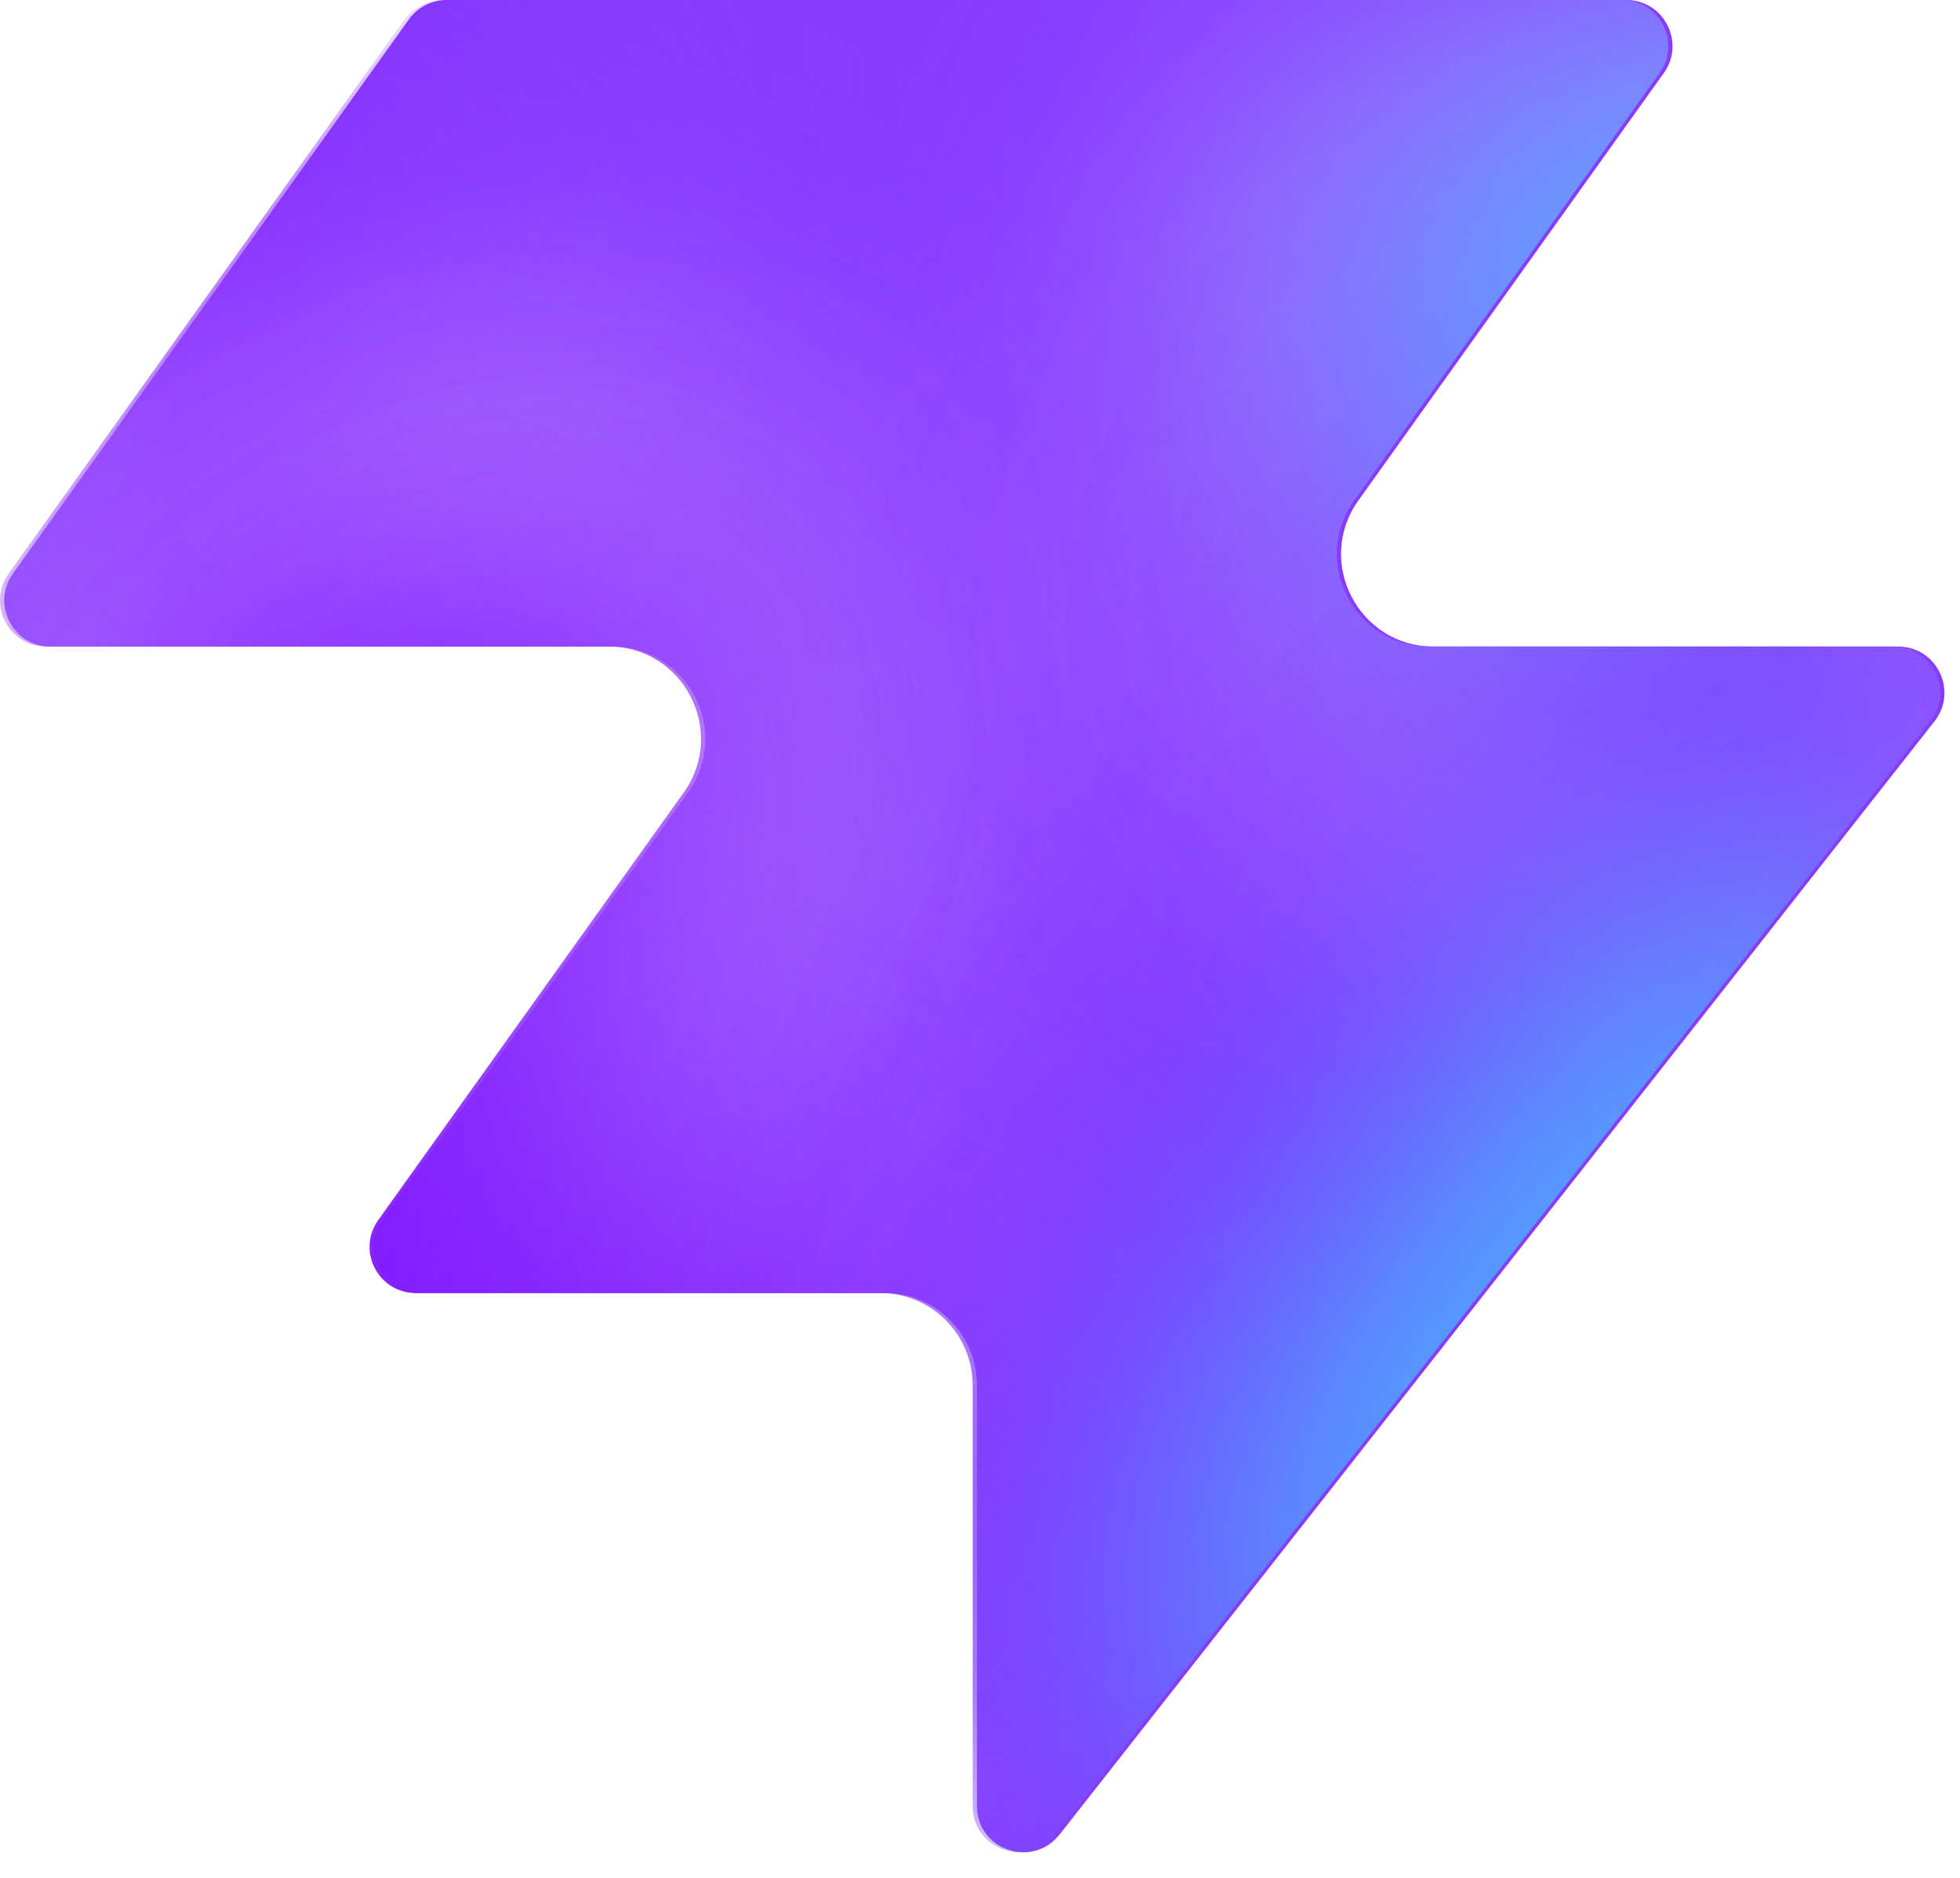
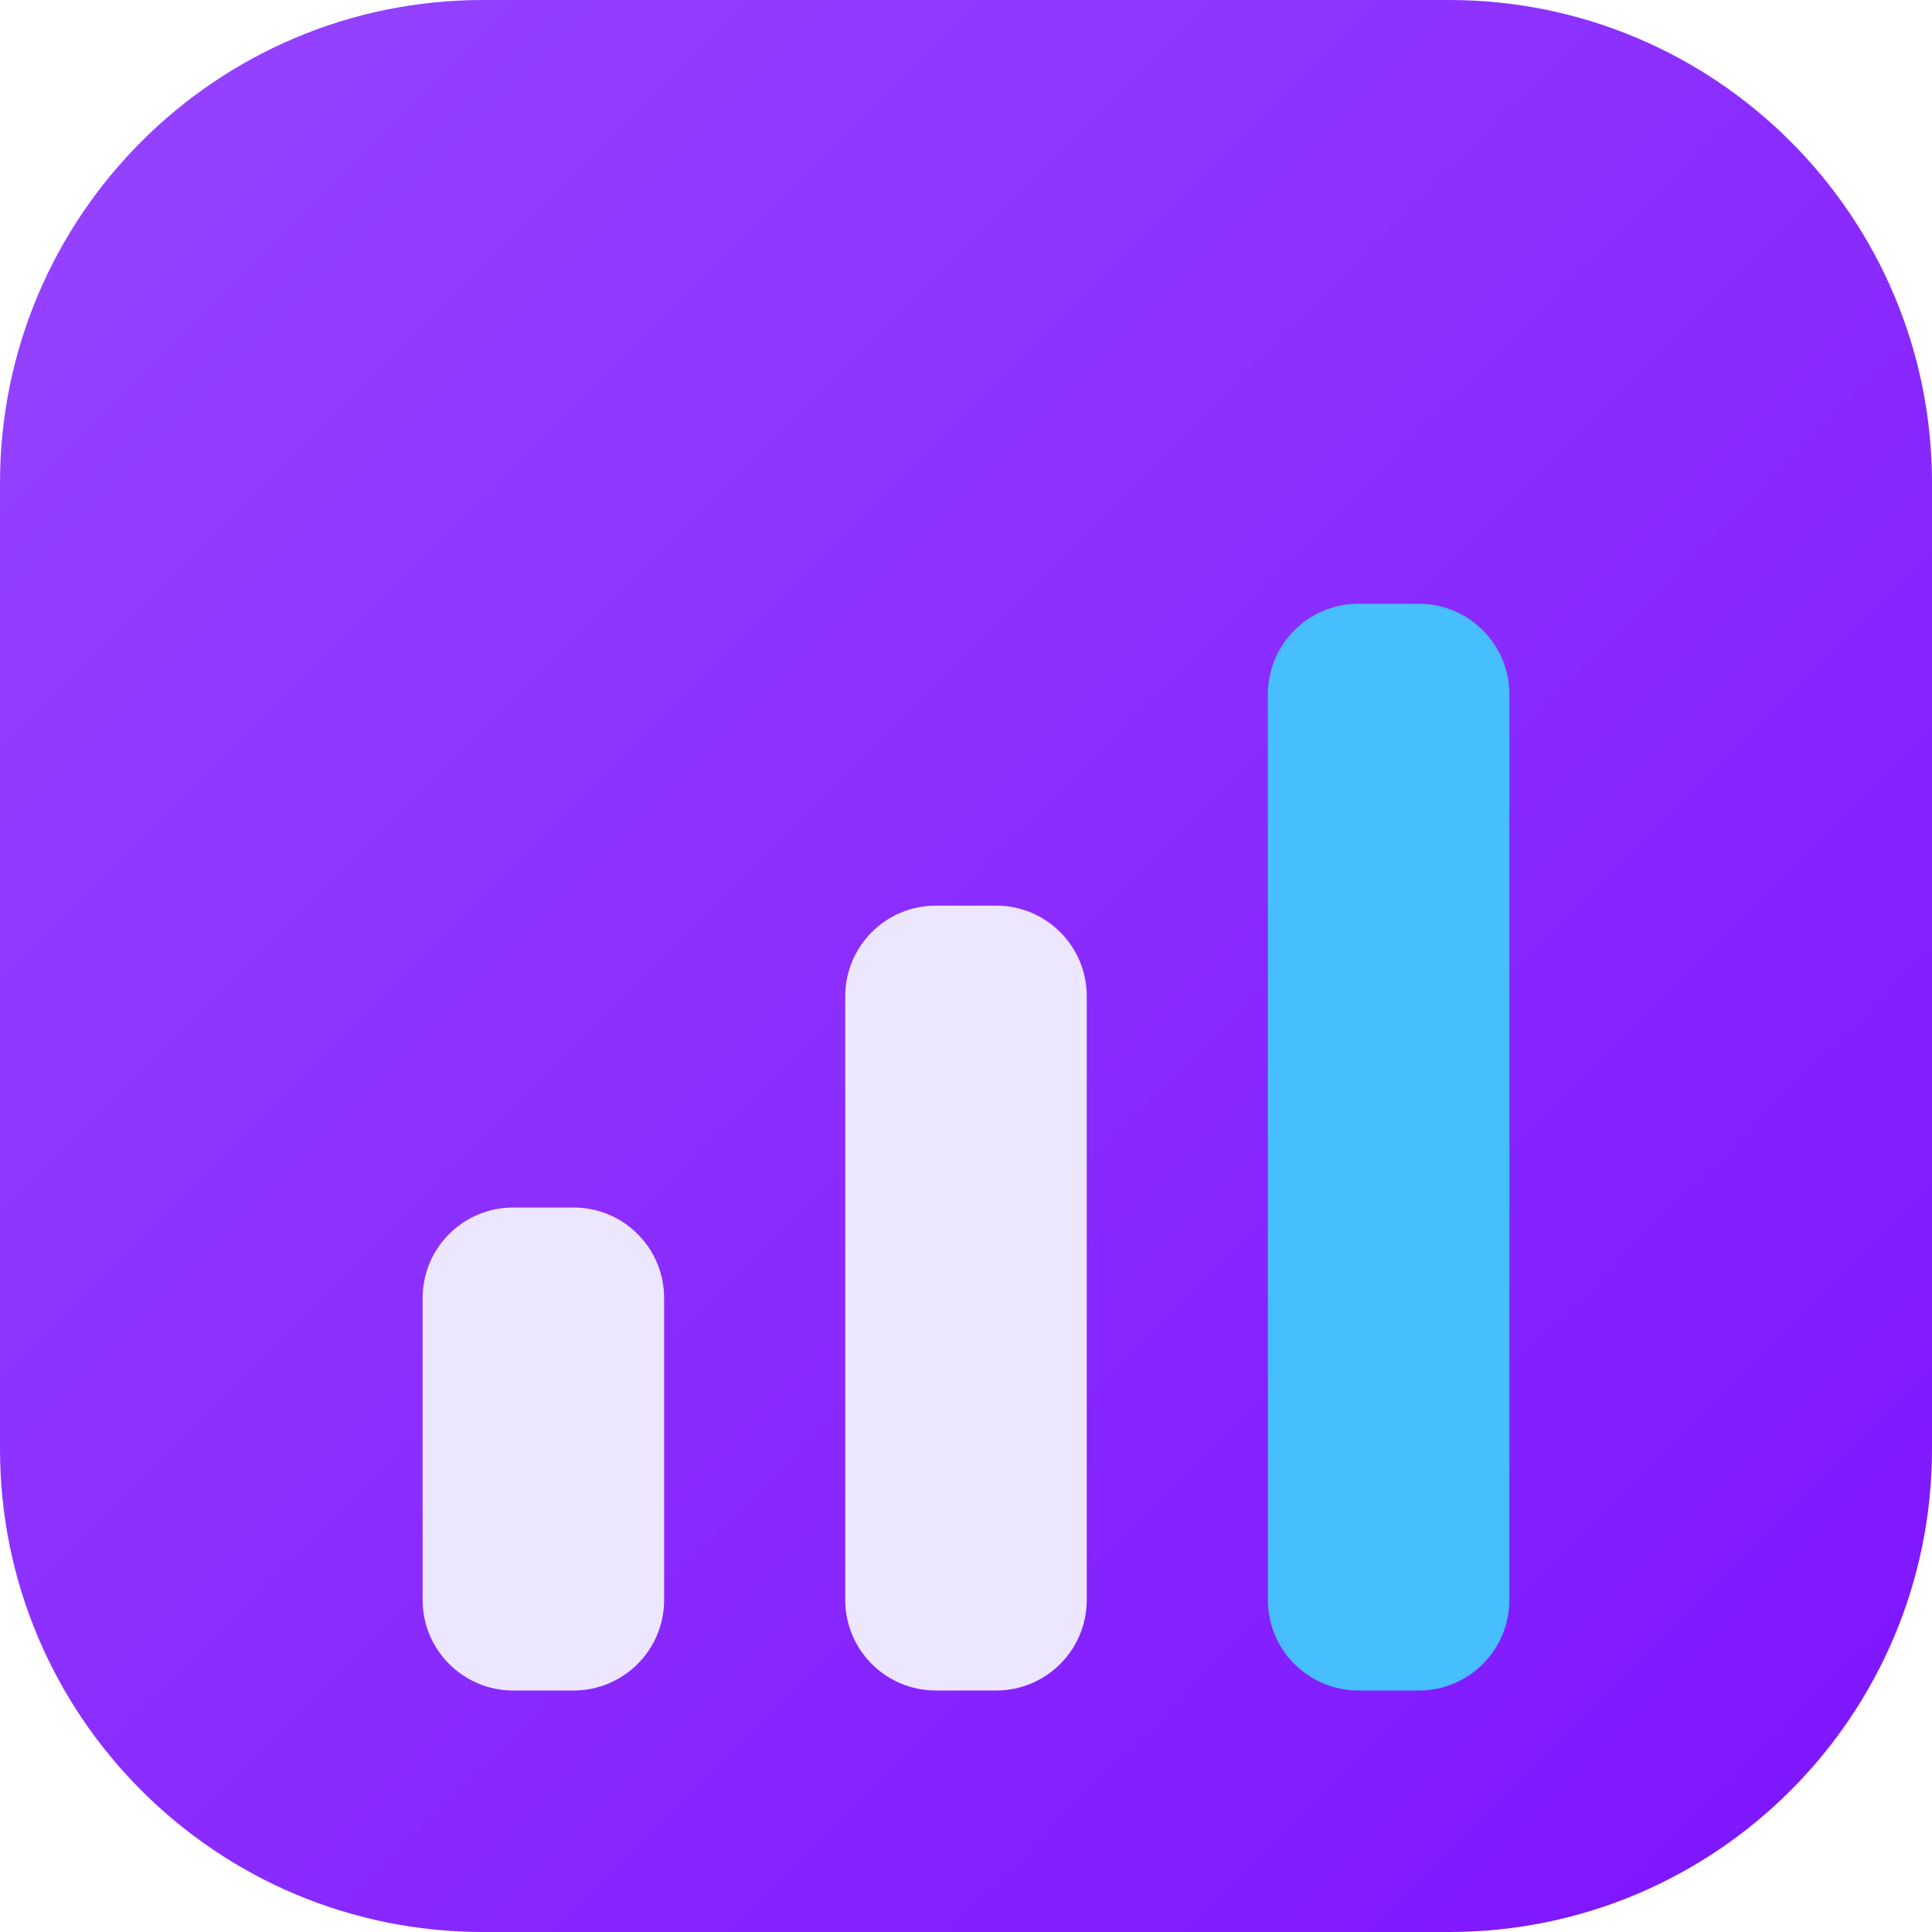
- <svg xmlns="http://www.w3.org/2000/svg" width="48" height="46" fill="none" viewBox="0 0 48 46">
-   <path fill="#863bff" d="M25.946 44.938c-.664.845-2.021.375-2.021-.698V33.937a2.26 2.26 0 0 0-2.262-2.262H10.287c-.92 0-1.456-1.04-.92-1.788l7.48-10.471c1.07-1.497 0-3.578-1.842-3.578H1.237c-.92 0-1.456-1.04-.92-1.788L10.013.474c.214-.297.556-.474.92-.474h28.894c.92 0 1.456 1.04.92 1.788l-7.48 10.471c-1.07 1.498 0 3.579 1.842 3.579h11.377c.943 0 1.473 1.088.89 1.83L25.947 44.94z" style="fill:#863bff;fill:color(display-p3 .525 .23 1);fill-opacity:1" />
-   <mask id="a" width="48" height="46" x="0" y="0" maskUnits="userSpaceOnUse" style="mask-type:alpha">
-     <path fill="#000" d="M25.842 44.938c-.664.844-2.021.375-2.021-.698V33.937a2.26 2.26 0 0 0-2.262-2.262H10.183c-.92 0-1.456-1.04-.92-1.788l7.48-10.471c1.07-1.498 0-3.579-1.842-3.579H1.133c-.92 0-1.456-1.04-.92-1.787L9.91.473c.214-.297.556-.474.92-.474h28.894c.92 0 1.456 1.04.92 1.788l-7.48 10.471c-1.07 1.498 0 3.578 1.842 3.578h11.377c.943 0 1.473 1.088.89 1.832L25.843 44.94z" style="fill:#000;fill-opacity:1" />
-   </mask>
-   <g mask="url(#a)">
-     <g filter="url(#b)">
-       <ellipse cx="5.508" cy="14.704" fill="#ede6ff" rx="5.508" ry="14.704" style="fill:#ede6ff;fill:color(display-p3 .927 .903 1);fill-opacity:1" transform="matrix(.00324 1 1 -.00324 -4.47 31.516)" />
-     </g>
-     <g filter="url(#c)">
-       <ellipse cx="10.399" cy="29.851" fill="#ede6ff" rx="10.399" ry="29.851" style="fill:#ede6ff;fill:color(display-p3 .927 .903 1);fill-opacity:1" transform="matrix(.00324 1 1 -.00324 -39.328 7.883)" />
-     </g>
-     <g filter="url(#d)">
-       <ellipse cx="5.508" cy="30.487" fill="#7e14ff" rx="5.508" ry="30.487" style="fill:#7e14ff;fill:color(display-p3 .492 .077 1);fill-opacity:1" transform="rotate(89.814 -25.913 -14.639)scale(1 -1)" />
-     </g>
-     <g filter="url(#e)">
-       <ellipse cx="5.508" cy="30.599" fill="#7e14ff" rx="5.508" ry="30.599" style="fill:#7e14ff;fill:color(display-p3 .492 .077 1);fill-opacity:1" transform="rotate(89.814 -32.644 -3.334)scale(1 -1)" />
-     </g>
-     <g filter="url(#f)">
-       <ellipse cx="5.508" cy="30.599" fill="#7e14ff" rx="5.508" ry="30.599" style="fill:#7e14ff;fill:color(display-p3 .492 .077 1);fill-opacity:1" transform="matrix(.00324 1 1 -.00324 -34.34 30.47)" />
-     </g>
-     <g filter="url(#g)">
-       <ellipse cx="14.072" cy="22.078" fill="#ede6ff" rx="14.072" ry="22.078" style="fill:#ede6ff;fill:color(display-p3 .927 .903 1);fill-opacity:1" transform="rotate(93.35 24.506 48.493)scale(-1 1)" />
-     </g>
-     <g filter="url(#h)">
-       <ellipse cx="3.47" cy="21.501" fill="#7e14ff" rx="3.47" ry="21.501" style="fill:#7e14ff;fill:color(display-p3 .492 .077 1);fill-opacity:1" transform="rotate(89.009 28.708 47.59)scale(-1 1)" />
-     </g>
-     <g filter="url(#i)">
-       <ellipse cx="3.47" cy="21.501" fill="#7e14ff" rx="3.47" ry="21.501" style="fill:#7e14ff;fill:color(display-p3 .492 .077 1);fill-opacity:1" transform="rotate(89.009 28.708 47.59)scale(-1 1)" />
-     </g>
-     <g filter="url(#j)">
-       <ellipse cx=".387" cy="8.972" fill="#7e14ff" rx="4.407" ry="29.108" style="fill:#7e14ff;fill:color(display-p3 .492 .077 1);fill-opacity:1" transform="rotate(39.51 .387 8.972)" />
-     </g>
-     <g filter="url(#k)">
-       <ellipse cx="47.523" cy="-6.092" fill="#7e14ff" rx="4.407" ry="29.108" style="fill:#7e14ff;fill:color(display-p3 .492 .077 1);fill-opacity:1" transform="rotate(37.892 47.523 -6.092)" />
-     </g>
-     <g filter="url(#l)">
-       <ellipse cx="41.412" cy="6.333" fill="#47bfff" rx="5.971" ry="9.665" style="fill:#47bfff;fill:color(display-p3 .28 .748 1);fill-opacity:1" transform="rotate(37.892 41.412 6.333)" />
-     </g>
-     <g filter="url(#m)">
-       <ellipse cx="-1.879" cy="38.332" fill="#7e14ff" rx="4.407" ry="29.108" style="fill:#7e14ff;fill:color(display-p3 .492 .077 1);fill-opacity:1" transform="rotate(37.892 -1.88 38.332)" />
-     </g>
-     <g filter="url(#n)">
-       <ellipse cx="-1.879" cy="38.332" fill="#7e14ff" rx="4.407" ry="29.108" style="fill:#7e14ff;fill:color(display-p3 .492 .077 1);fill-opacity:1" transform="rotate(37.892 -1.88 38.332)" />
-     </g>
-     <g filter="url(#o)">
-       <ellipse cx="35.651" cy="29.907" fill="#7e14ff" rx="4.407" ry="29.108" style="fill:#7e14ff;fill:color(display-p3 .492 .077 1);fill-opacity:1" transform="rotate(37.892 35.651 29.907)" />
-     </g>
-     <g filter="url(#p)">
-       <ellipse cx="38.418" cy="32.4" fill="#47bfff" rx="5.971" ry="15.297" style="fill:#47bfff;fill:color(display-p3 .28 .748 1);fill-opacity:1" transform="rotate(37.892 38.418 32.4)" />
-     </g>
-   </g>
+ <svg xmlns="http://www.w3.org/2000/svg" viewBox="0 0 32 32">
  <defs>
-     <filter id="b" width="60.045" height="41.654" x="-19.77" y="16.149" color-interpolation-filters="sRGB" filterUnits="userSpaceOnUse">
-       <feFlood flood-opacity="0" result="BackgroundImageFix" />
-       <feBlend in="SourceGraphic" in2="BackgroundImageFix" result="shape" />
-       <feGaussianBlur result="effect1_foregroundBlur_2002_17158" stdDeviation="7.659" />
-     </filter>
-     <filter id="c" width="90.34" height="51.437" x="-54.613" y="-7.533" color-interpolation-filters="sRGB" filterUnits="userSpaceOnUse">
-       <feFlood flood-opacity="0" result="BackgroundImageFix" />
-       <feBlend in="SourceGraphic" in2="BackgroundImageFix" result="shape" />
-       <feGaussianBlur result="effect1_foregroundBlur_2002_17158" stdDeviation="7.659" />
-     </filter>
-     <filter id="d" width="79.355" height="29.4" x="-49.64" y="2.03" color-interpolation-filters="sRGB" filterUnits="userSpaceOnUse">
-       <feFlood flood-opacity="0" result="BackgroundImageFix" />
-       <feBlend in="SourceGraphic" in2="BackgroundImageFix" result="shape" />
-       <feGaussianBlur result="effect1_foregroundBlur_2002_17158" stdDeviation="4.596" />
-     </filter>
-     <filter id="e" width="79.579" height="29.4" x="-45.045" y="20.029" color-interpolation-filters="sRGB" filterUnits="userSpaceOnUse">
-       <feFlood flood-opacity="0" result="BackgroundImageFix" />
-       <feBlend in="SourceGraphic" in2="BackgroundImageFix" result="shape" />
-       <feGaussianBlur result="effect1_foregroundBlur_2002_17158" stdDeviation="4.596" />
-     </filter>
-     <filter id="f" width="79.579" height="29.4" x="-43.513" y="21.178" color-interpolation-filters="sRGB" filterUnits="userSpaceOnUse">
-       <feFlood flood-opacity="0" result="BackgroundImageFix" />
-       <feBlend in="SourceGraphic" in2="BackgroundImageFix" result="shape" />
-       <feGaussianBlur result="effect1_foregroundBlur_2002_17158" stdDeviation="4.596" />
-     </filter>
-     <filter id="g" width="74.749" height="58.852" x="15.756" y="-17.901" color-interpolation-filters="sRGB" filterUnits="userSpaceOnUse">
-       <feFlood flood-opacity="0" result="BackgroundImageFix" />
-       <feBlend in="SourceGraphic" in2="BackgroundImageFix" result="shape" />
-       <feGaussianBlur result="effect1_foregroundBlur_2002_17158" stdDeviation="7.659" />
-     </filter>
-     <filter id="h" width="61.377" height="25.362" x="23.548" y="2.284" color-interpolation-filters="sRGB" filterUnits="userSpaceOnUse">
-       <feFlood flood-opacity="0" result="BackgroundImageFix" />
-       <feBlend in="SourceGraphic" in2="BackgroundImageFix" result="shape" />
-       <feGaussianBlur result="effect1_foregroundBlur_2002_17158" stdDeviation="4.596" />
-     </filter>
-     <filter id="i" width="61.377" height="25.362" x="23.548" y="2.284" color-interpolation-filters="sRGB" filterUnits="userSpaceOnUse">
-       <feFlood flood-opacity="0" result="BackgroundImageFix" />
-       <feBlend in="SourceGraphic" in2="BackgroundImageFix" result="shape" />
-       <feGaussianBlur result="effect1_foregroundBlur_2002_17158" stdDeviation="4.596" />
-     </filter>
-     <filter id="j" width="56.045" height="63.649" x="-27.636" y="-22.853" color-interpolation-filters="sRGB" filterUnits="userSpaceOnUse">
-       <feFlood flood-opacity="0" result="BackgroundImageFix" />
-       <feBlend in="SourceGraphic" in2="BackgroundImageFix" result="shape" />
-       <feGaussianBlur result="effect1_foregroundBlur_2002_17158" stdDeviation="4.596" />
-     </filter>
-     <filter id="k" width="54.814" height="64.646" x="20.116" y="-38.415" color-interpolation-filters="sRGB" filterUnits="userSpaceOnUse">
-       <feFlood flood-opacity="0" result="BackgroundImageFix" />
-       <feBlend in="SourceGraphic" in2="BackgroundImageFix" result="shape" />
-       <feGaussianBlur result="effect1_foregroundBlur_2002_17158" stdDeviation="4.596" />
-     </filter>
-     <filter id="l" width="33.541" height="35.313" x="24.641" y="-11.323" color-interpolation-filters="sRGB" filterUnits="userSpaceOnUse">
-       <feFlood flood-opacity="0" result="BackgroundImageFix" />
-       <feBlend in="SourceGraphic" in2="BackgroundImageFix" result="shape" />
-       <feGaussianBlur result="effect1_foregroundBlur_2002_17158" stdDeviation="4.596" />
-     </filter>
-     <filter id="m" width="54.814" height="64.646" x="-29.286" y="6.009" color-interpolation-filters="sRGB" filterUnits="userSpaceOnUse">
-       <feFlood flood-opacity="0" result="BackgroundImageFix" />
-       <feBlend in="SourceGraphic" in2="BackgroundImageFix" result="shape" />
-       <feGaussianBlur result="effect1_foregroundBlur_2002_17158" stdDeviation="4.596" />
-     </filter>
-     <filter id="n" width="54.814" height="64.646" x="-29.286" y="6.009" color-interpolation-filters="sRGB" filterUnits="userSpaceOnUse">
-       <feFlood flood-opacity="0" result="BackgroundImageFix" />
-       <feBlend in="SourceGraphic" in2="BackgroundImageFix" result="shape" />
-       <feGaussianBlur result="effect1_foregroundBlur_2002_17158" stdDeviation="4.596" />
-     </filter>
-     <filter id="o" width="54.814" height="64.646" x="8.244" y="-2.416" color-interpolation-filters="sRGB" filterUnits="userSpaceOnUse">
-       <feFlood flood-opacity="0" result="BackgroundImageFix" />
-       <feBlend in="SourceGraphic" in2="BackgroundImageFix" result="shape" />
-       <feGaussianBlur result="effect1_foregroundBlur_2002_17158" stdDeviation="4.596" />
-     </filter>
-     <filter id="p" width="39.409" height="43.623" x="18.713" y="10.588" color-interpolation-filters="sRGB" filterUnits="userSpaceOnUse">
-       <feFlood flood-opacity="0" result="BackgroundImageFix" />
-       <feBlend in="SourceGraphic" in2="BackgroundImageFix" result="shape" />
-       <feGaussianBlur result="effect1_foregroundBlur_2002_17158" stdDeviation="4.596" />
-     </filter>
+     <linearGradient id="bg" x1="0" y1="0" x2="32" y2="32" gradientUnits="userSpaceOnUse">
+       <stop offset="0" stop-color="#9645ff" />
+       <stop offset="1" stop-color="#7e14ff" />
+     </linearGradient>
  </defs>
+   <rect width="32" height="32" rx="8" fill="url(#bg)" />
+   <rect x="7" y="20" width="4" height="8" rx="1.5" fill="#ede6ff" />
+   <rect x="14" y="15" width="4" height="13" rx="1.5" fill="#ede6ff" />
+   <rect x="21" y="10" width="4" height="18" rx="1.5" fill="#47bfff" />
</svg>
